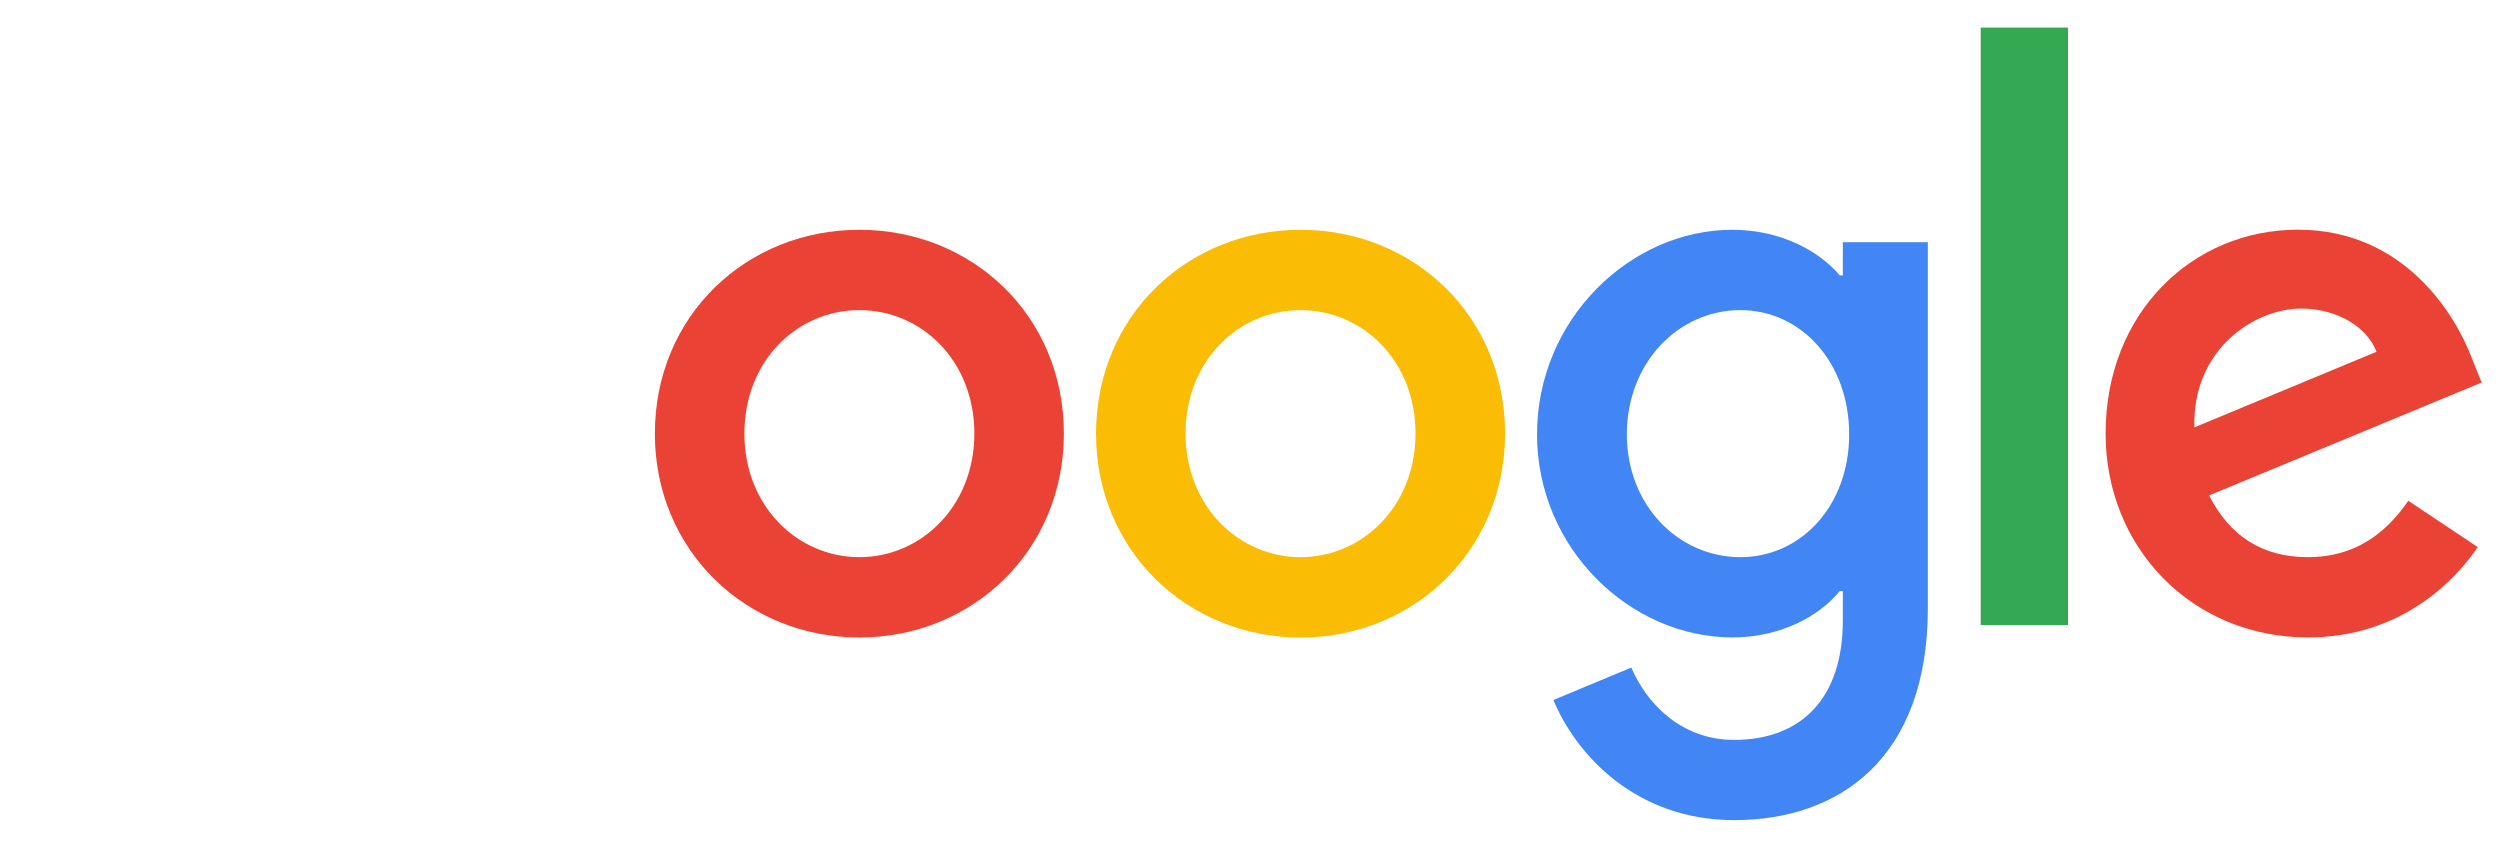
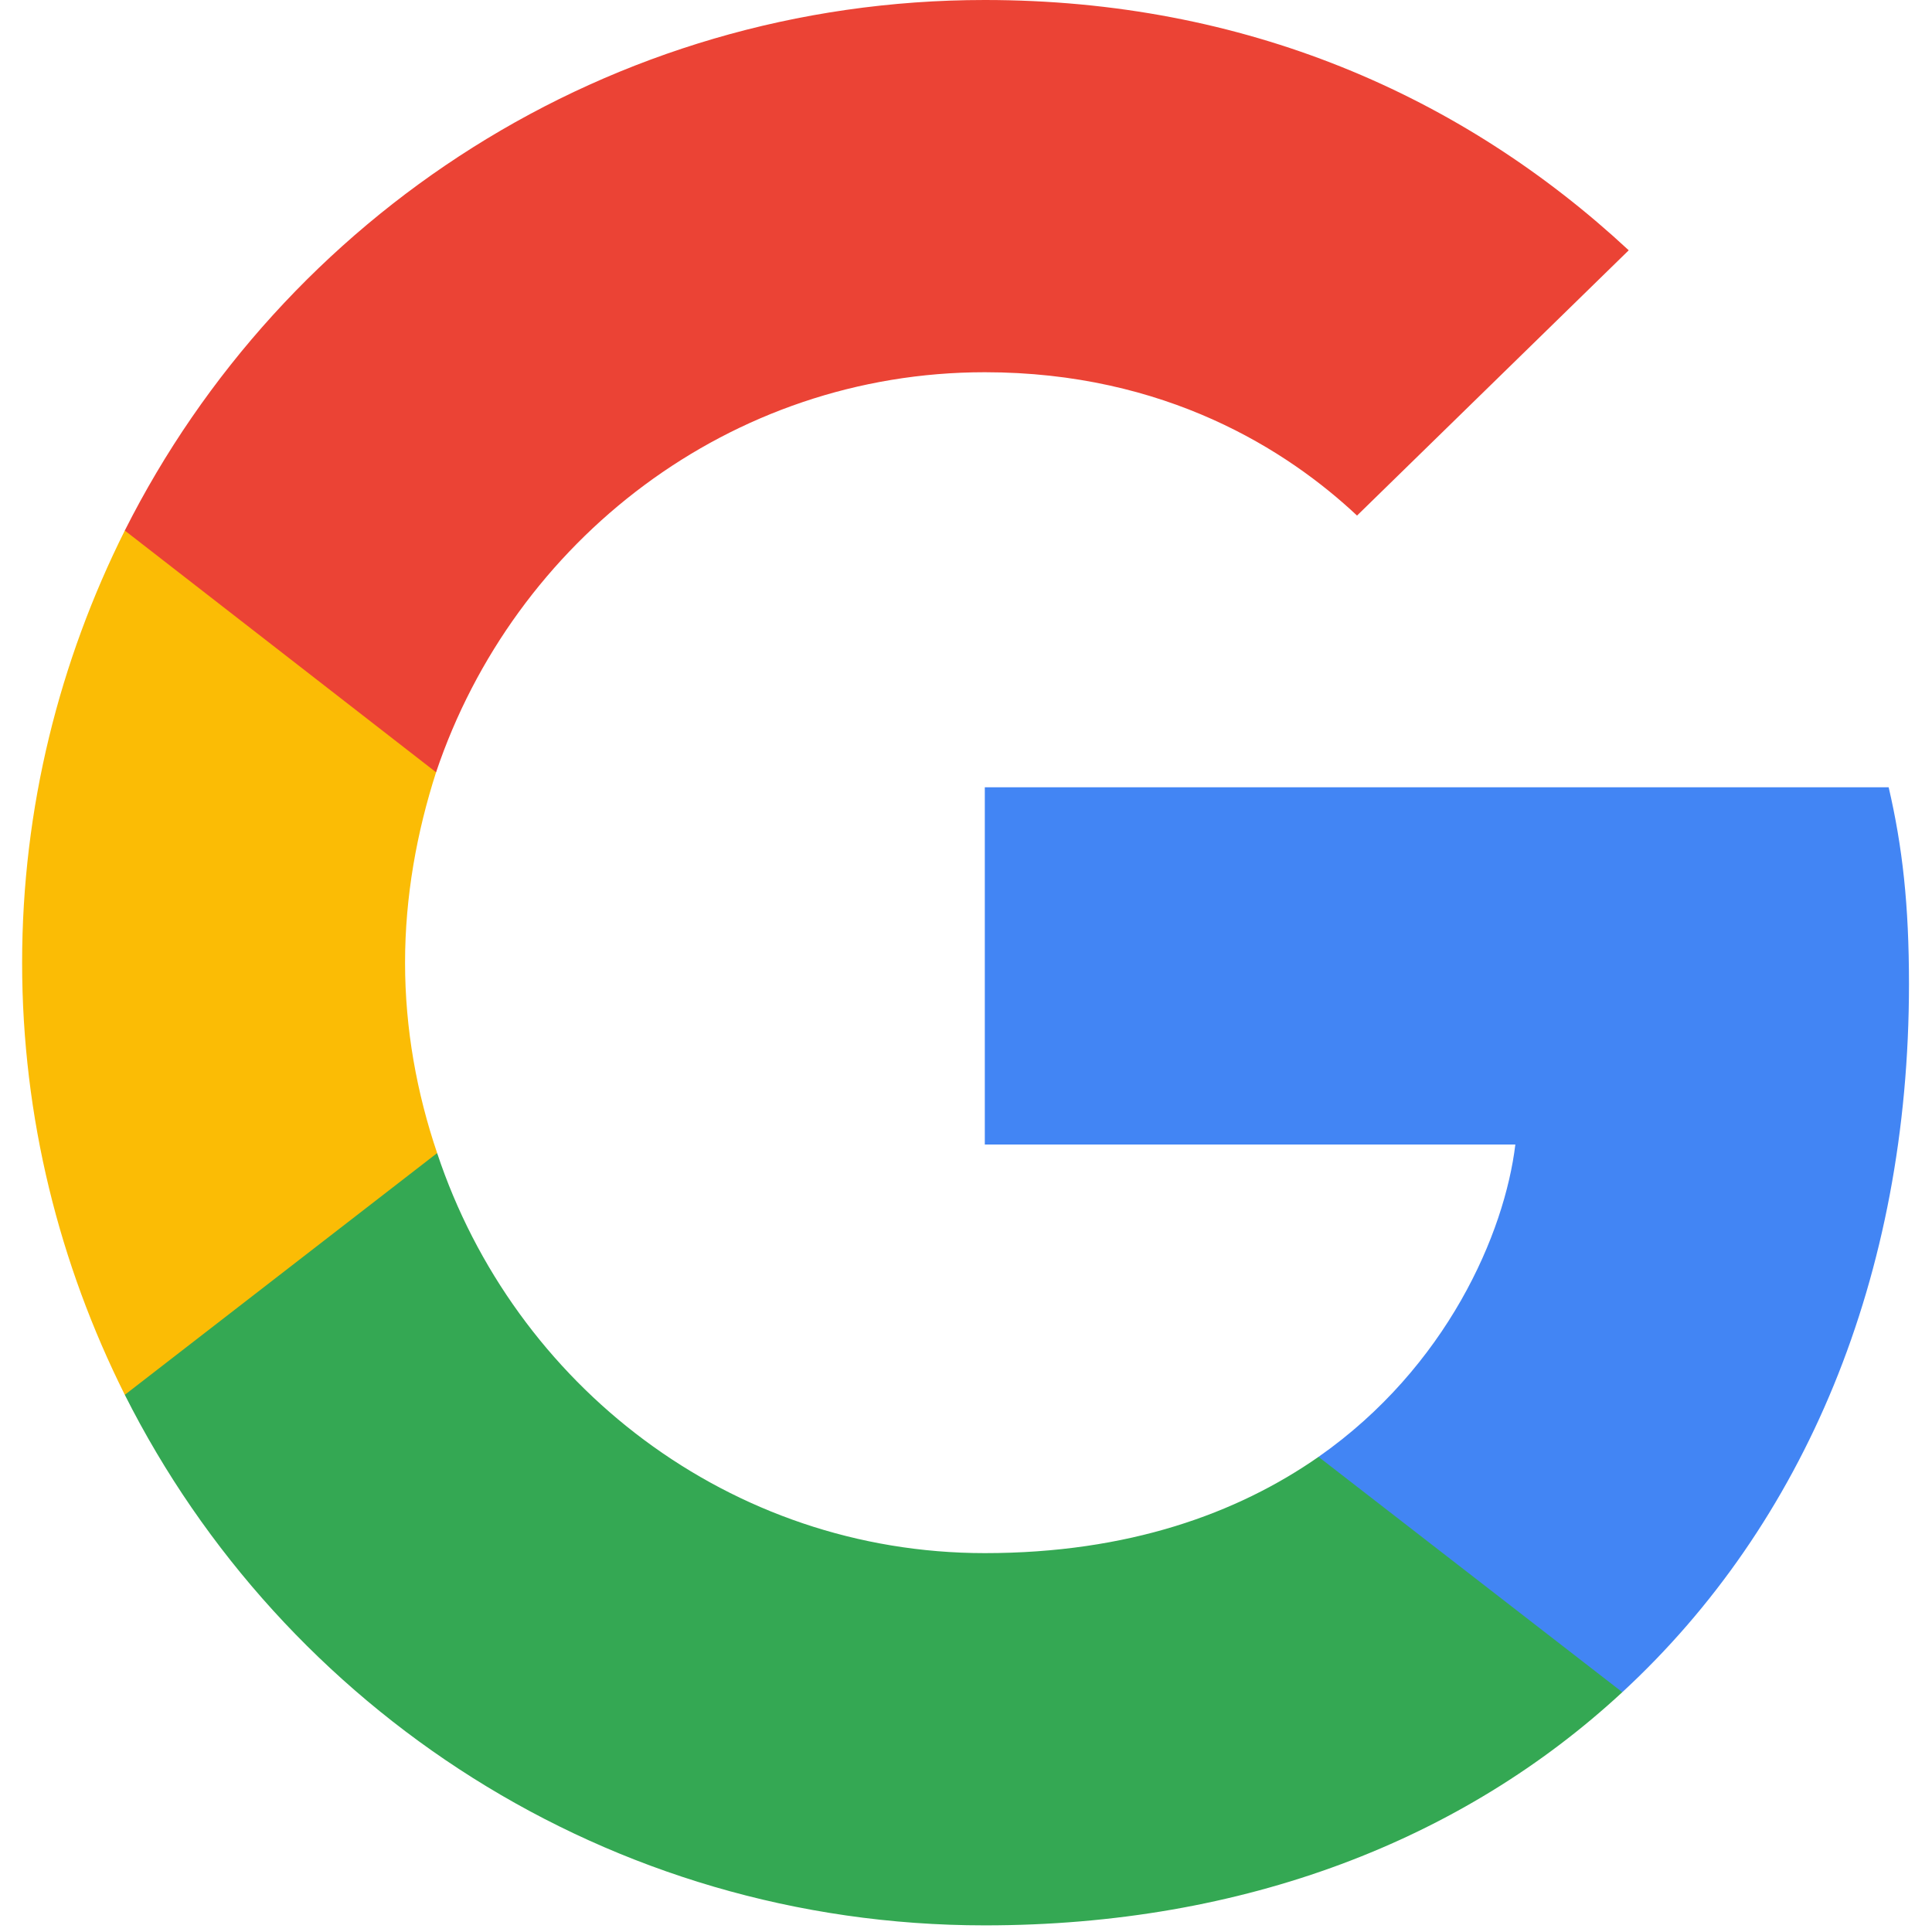
- <svg xmlns="http://www.w3.org/2000/svg" width="272" height="92" viewBox="0 0 272 92">
-   <path fill="#EA4335" d="M115.75 47.18c0 12.77-9.99 22.18-22.25 22.18s-22.25-9.41-22.25-22.18C71.25 34.32 81.24 25 93.5 25s22.25 9.32 22.25 22.18zm-9.74 0c0-7.98-5.79-13.44-12.51-13.44S80.99 39.2 80.99 47.18c0 7.9 5.79 13.44 12.51 13.44s12.51-5.55 12.51-13.44z" />
-   <path fill="#FBBC05" d="M163.75 47.18c0 12.77-9.99 22.18-22.25 22.18s-22.25-9.41-22.25-22.18c0-12.85 9.99-22.18 22.25-22.18s22.25 9.32 22.25 22.18zm-9.74 0c0-7.98-5.79-13.44-12.51-13.44s-12.51 5.46-12.51 13.44c0 7.9 5.79 13.44 12.51 13.44s12.51-5.55 12.51-13.44z" />
-   <path fill="#4285F4" d="M209.75 26.34v39.82c0 16.38-9.66 23.07-21.08 23.07-10.75 0-17.22-7.19-19.66-13.07l8.48-3.53c1.51 3.61 5.21 7.87 11.17 7.87 7.31 0 11.84-4.51 11.84-13v-3.19h-.34c-2.18 2.69-6.38 5.04-11.68 5.04-11.09 0-21.25-9.66-21.25-22.09 0-12.52 10.16-22.26 21.25-22.26 5.29 0 9.49 2.35 11.68 4.96h.34v-3.61h9.25zm-8.56 20.92c0-7.81-5.21-13.52-11.84-13.52-6.72 0-12.35 5.71-12.35 13.52 0 7.73 5.63 13.36 12.35 13.36 6.63 0 11.84-5.63 11.84-13.36z" />
-   <path fill="#34A853" d="M225 3v65h-9.5V3h9.5z" />
-   <path fill="#EA4335" d="M262.02 54.48l7.56 5.04c-2.44 3.61-8.32 9.83-18.48 9.83-12.6 0-22.01-9.74-22.01-22.18 0-13.19 9.49-22.18 20.92-22.18 11.51 0 17.14 9.16 18.98 14.11l1.01 2.52-29.65 12.28c2.27 4.45 5.8 6.72 10.75 6.72 4.96 0 8.4-2.44 10.92-6.14zm-23.27-7.98l19.82-8.23c-1.09-2.77-4.37-4.7-8.23-4.7-4.95 0-11.84 4.37-11.59 12.93z" />
+ <svg xmlns="http://www.w3.org/2000/svg" width="800px" height="800px" viewBox="-3 0 262 262" preserveAspectRatio="xMidYMid">
+   <path d="M255.878 133.451c0-10.734-.871-18.567-2.756-26.69H130.55v48.448h71.947c-1.45 12.04-9.283 30.172-26.69 42.356l-.244 1.622 38.755 30.023 2.685.268c24.659-22.774 38.875-56.282 38.875-96.027" fill="#4285F4" />
+   <path d="M130.55 261.1c35.248 0 64.839-11.605 86.453-31.622l-41.196-31.913c-11.024 7.688-25.82 13.055-45.257 13.055-34.523 0-63.824-22.773-74.269-54.25l-1.531.13-40.298 31.187-.527 1.465C35.393 231.798 79.49 261.1 130.55 261.1" fill="#34A853" />
+   <path d="M56.281 156.37c-2.756-8.123-4.351-16.827-4.351-25.82 0-8.994 1.595-17.697 4.206-25.82l-.073-1.73L15.26 71.312l-1.335.635C5.077 89.644 0 109.517 0 130.55s5.077 40.905 13.925 58.602l42.356-32.782" fill="#FBBC05" />
+   <path d="M130.55 50.479c24.514 0 41.05 10.589 50.479 19.438l36.844-35.974C195.245 12.91 165.798 0 130.55 0 79.49 0 35.393 29.301 13.925 71.947l42.211 32.783c10.59-31.477 39.891-54.251 74.414-54.251" fill="#EB4335" />
</svg>
